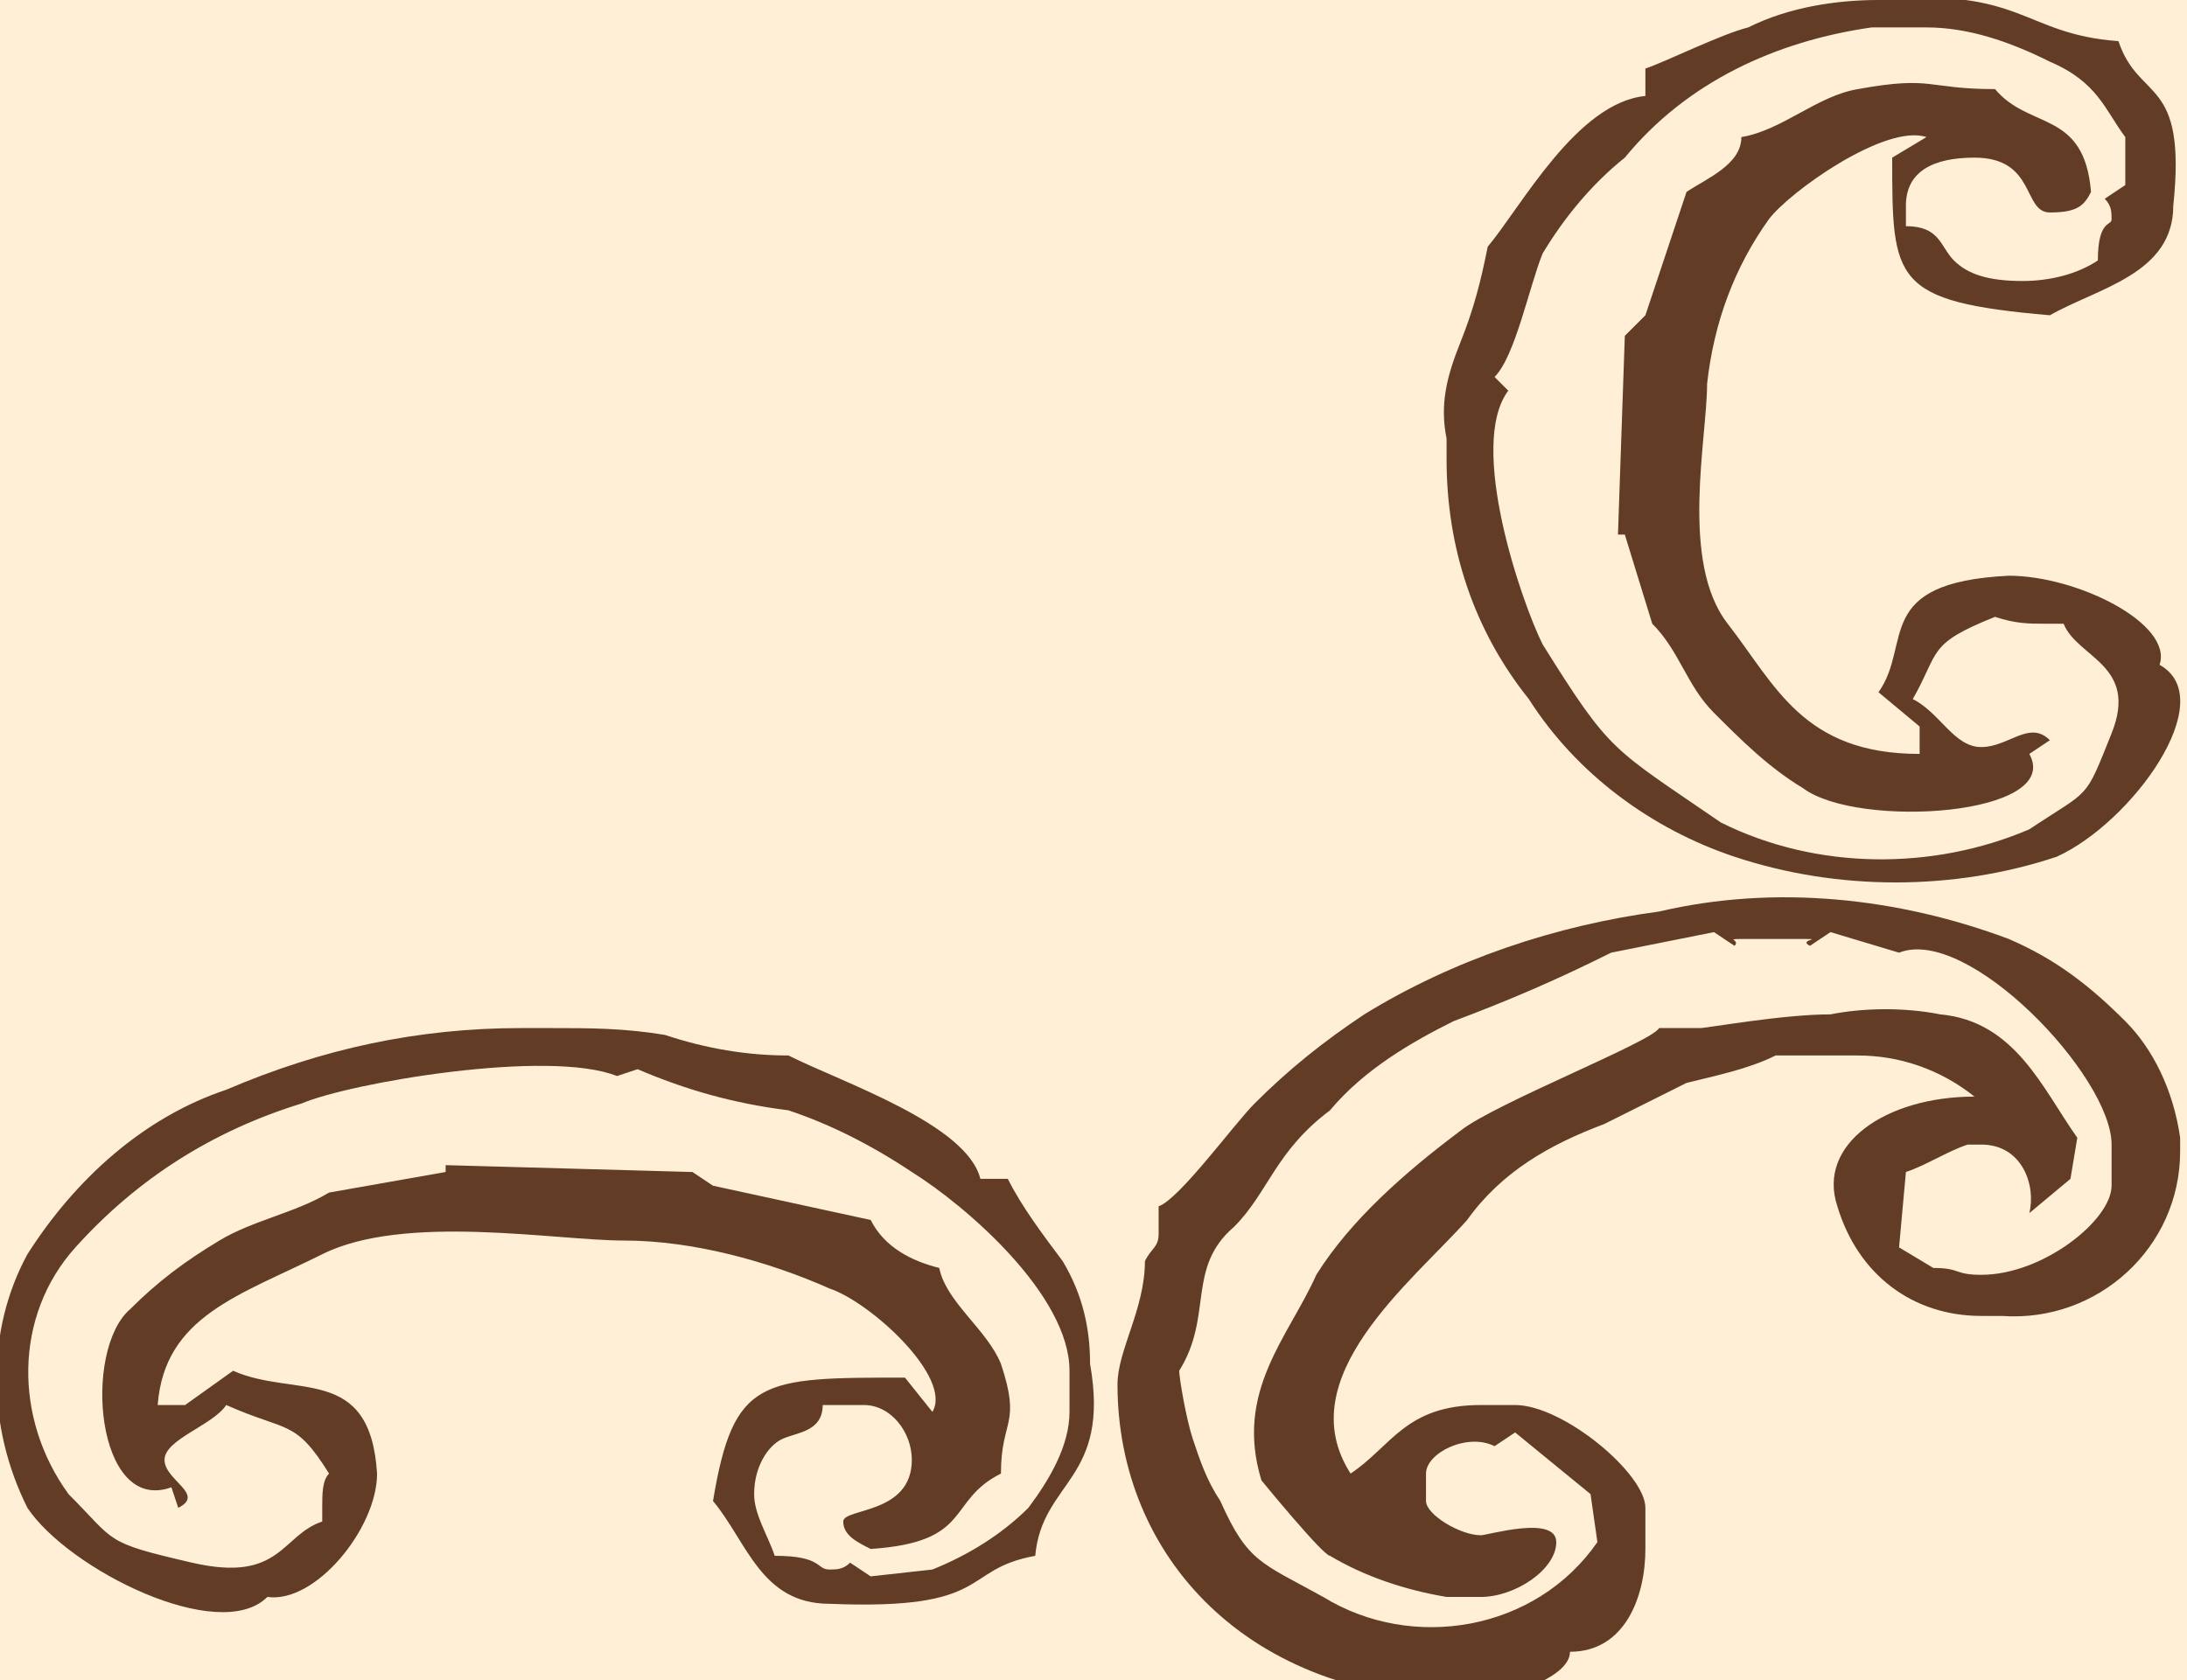
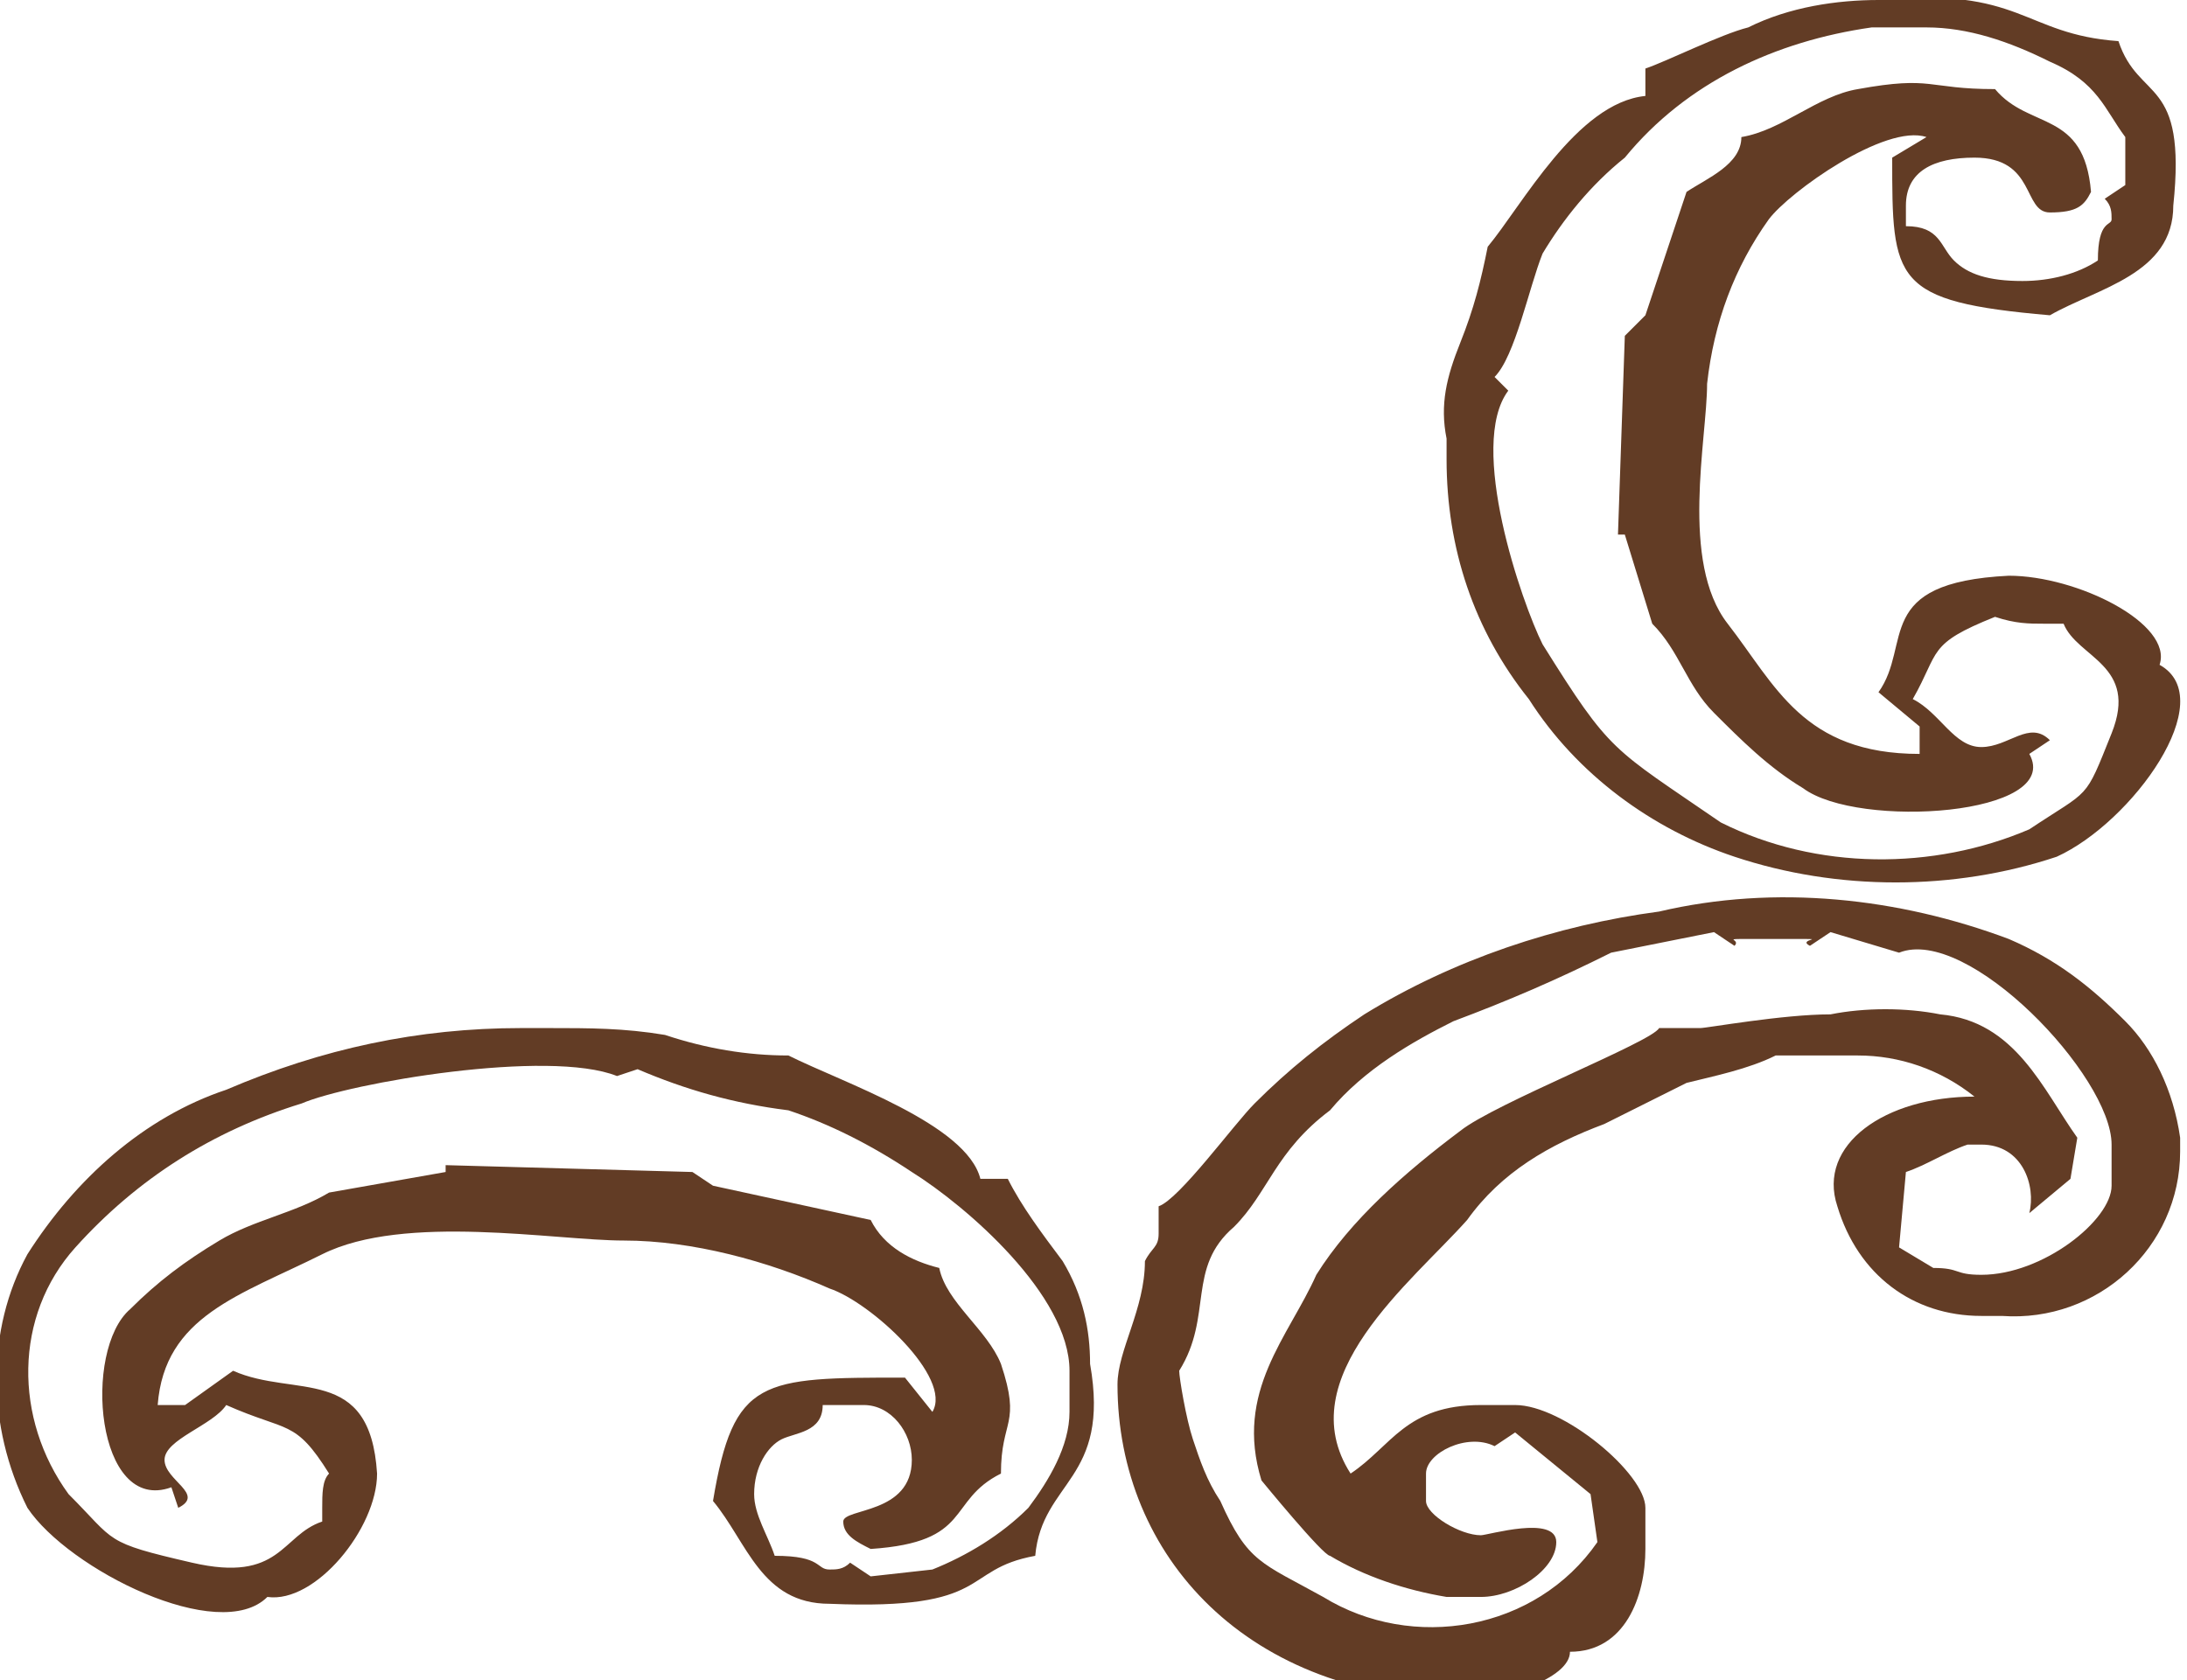
<svg xmlns="http://www.w3.org/2000/svg" version="1.1" id="Слой_1" x="0px" y="0px" preserveAspectRatio="none" viewBox="0 0 31.9 24.5" style="enable-background:new 0 0 31.9 24.5;" xml:space="preserve">
  <style type="text/css">
- 	.st0{fill:#FFEFD6;}
- 	.st1{fill:#623C25;}
+ 	.st0{fill:#623C25;}
</style>
-   <g id="Слой_2">
-     <rect class="st0" width="31.9" height="24.6" />
-   </g>
  <g id="Layer_2">
    <g id="Layer_1-2">
-       <path class="st1" d="M27.1,15.4c0.6,0,1.2,0.2,1.7,0.6c-1.3,0-2.3,0.7-2,1.6c0.3,1,1.1,1.6,2.1,1.6h0.3c1.4,0.1,2.6-1,2.6-2.4    c0-0.1,0-0.1,0-0.2c-0.1-0.7-0.4-1.3-0.8-1.7c-0.5-0.5-1-0.9-1.7-1.2c-1.6-0.6-3.4-0.8-5.1-0.4c-1.5,0.2-3,0.7-4.3,1.5    c-0.6,0.4-1.1,0.8-1.6,1.3c-0.3,0.3-1.1,1.4-1.4,1.5v0.4c0,0.2-0.1,0.2-0.2,0.4c0,0.7-0.4,1.3-0.4,1.8c0,2.5,1.9,4.6,5.1,4.6    c0.5,0,1.5-0.3,1.5-0.7c0.8,0,1.1-0.8,1.1-1.5V22c0-0.5-1.2-1.5-1.9-1.5h-0.5c-1.1,0-1.3,0.6-1.9,1c-0.9-1.4,0.9-2.8,1.7-3.7    c0.5-0.7,1.2-1.1,2-1.4c0.4-0.2,0.8-0.4,1.2-0.6c0.4-0.1,0.9-0.2,1.3-0.4H27.1z M24.8,15h-0.6c-0.1,0.2-2.4,1.1-2.9,1.5    c-0.8,0.6-1.6,1.3-2.1,2.1c-0.4,0.9-1.2,1.7-0.8,3c0,0,0.9,1.1,1,1.1c0.5,0.3,1.1,0.5,1.7,0.6h0.5c0.5,0,1.1-0.4,1.1-0.8    s-1-0.1-1.1-0.1c-0.3,0-0.8-0.3-0.8-0.5v-0.4c0-0.3,0.6-0.6,1-0.4l0.3-0.2l1.1,0.9l0.1,0.7c-0.9,1.3-2.7,1.6-4,0.8    c-0.9-0.5-1.1-0.5-1.5-1.4c-0.2-0.3-0.3-0.6-0.4-0.9c-0.1-0.3-0.2-0.9-0.2-1c0.5-0.8,0.1-1.5,0.8-2.1c0.5-0.5,0.6-1.1,1.4-1.7    c0.5-0.6,1.2-1,1.8-1.3c0.8-0.3,1.5-0.6,2.3-1l1.5-0.3l0.3,0.2c0.1-0.1-0.2-0.1,0.2-0.1h0.7c0.5,0,0,0,0.2,0.1l0.3-0.2l1,0.3    c1-0.4,3.1,1.8,3.1,2.8v0.6c0,0.5-1,1.3-1.9,1.3c-0.4,0-0.3-0.1-0.7-0.1l-0.5-0.3l0.1-1.1c0.3-0.1,0.6-0.3,0.9-0.4h0.2    c0.6,0,0.8,0.6,0.7,1l0.6-0.5l0.1-0.6c-0.5-0.7-0.9-1.7-2-1.8c-0.5-0.1-1.1-0.1-1.6,0C26,14.8,24.9,15,24.8,15" />
-       <path class="st1" d="M29.9,4.6c-2.3-0.2-2.3-0.5-2.3-2.3L28.1,2c-0.6-0.2-2,0.8-2.3,1.2c-0.5,0.7-0.8,1.5-0.9,2.4    c0,0.8-0.4,2.6,0.3,3.5s1.1,1.9,2.8,1.9v-0.4l-0.6-0.5c0.5-0.7-0.1-1.6,1.9-1.7c1,0,2.4,0.7,2.2,1.3c0.9,0.5-0.4,2.3-1.5,2.8    c-1.5,0.5-3.2,0.5-4.7,0c-1.2-0.4-2.3-1.2-3-2.3c-0.8-1-1.2-2.2-1.2-3.5V6.4c-0.1-0.5,0-0.9,0.2-1.4c0.2-0.5,0.3-0.9,0.4-1.4    C22.2,3,23,1.5,24,1.4V1c0.3-0.1,1.1-0.5,1.5-0.6C26.1,0.1,26.8,0,27.4,0c2.1-0.2,2.1,0.5,3.5,0.6c0.3,0.9,1,0.5,0.8,2.4    C31.7,4,30.6,4.2,29.9,4.6 M22,5.7c-0.6,0.8,0.2,3.1,0.5,3.7c1,1.6,1,1.5,2.6,2.6c1.4,0.7,3.1,0.7,4.5,0.1    c0.9-0.6,0.8-0.4,1.2-1.4s-0.5-1.1-0.7-1.6h-0.3c-0.2,0-0.4,0-0.7-0.1c-1,0.4-0.8,0.5-1.2,1.2c0.4,0.2,0.6,0.7,1,0.7    s0.7-0.4,1-0.1L29.6,11c0.5,0.9-2.5,1.1-3.3,0.5c-0.5-0.3-0.9-0.7-1.3-1.1c-0.4-0.4-0.5-0.9-0.9-1.3l-0.4-1.3h-0.1l0.1-2.9L24,4.6    l0.6-1.8c0.3-0.2,0.8-0.4,0.8-0.8c0.6-0.1,1.1-0.6,1.7-0.7c1.1-0.2,1,0,2,0c0.5,0.6,1.3,0.3,1.4,1.5c-0.1,0.2-0.2,0.3-0.6,0.3    s-0.2-0.8-1.1-0.8c-0.6,0-1,0.2-1,0.7v0.3c0.5,0,0.5,0.3,0.7,0.5s0.5,0.3,1,0.3c0.4,0,0.8-0.1,1.1-0.3c0-0.6,0.2-0.5,0.2-0.6    s0-0.2-0.1-0.3L31,2.7L31,2c-0.3-0.4-0.4-0.8-1.1-1.1c-0.6-0.3-1.2-0.5-1.8-0.5h-0.8c-1.4,0.2-2.7,0.8-3.6,1.9    c-0.5,0.4-0.9,0.9-1.2,1.4c-0.2,0.5-0.4,1.5-0.7,1.8L22,5.7z" />
-       <path class="st1" d="M10.4,21.9c0.3-1.8,0.7-1.8,2.8-1.8l0.4,0.5c0.3-0.5-0.9-1.6-1.5-1.8c-0.9-0.4-2-0.7-3-0.7    c-1,0-3.2-0.4-4.4,0.2s-2.3,0.9-2.4,2.2h0.4L3.4,20c0.9,0.4,2-0.1,2.1,1.5c0,0.8-0.9,1.9-1.6,1.8C3.2,24,1,22.9,0.4,22    c-0.6-1.2-0.6-2.6,0-3.7c0.7-1.1,1.7-2,2.9-2.4c1.4-0.6,2.8-0.9,4.3-0.9h0.4c0.6,0,1.1,0,1.7,0.1c0.6,0.2,1.2,0.3,1.8,0.3    c0.8,0.4,2.6,1,2.8,1.8h0.4c0.2,0.4,0.5,0.8,0.8,1.2c0.3,0.5,0.4,1,0.4,1.5c0.3,1.7-0.7,1.7-0.8,2.8c-1.1,0.2-0.6,0.8-3,0.7    C11.1,23.4,10.9,22.5,10.4,21.9 M9,15.7c-1-0.4-3.9,0.1-4.6,0.4c-1.3,0.4-2.4,1.1-3.3,2.1c-0.9,1-0.9,2.5-0.1,3.6    c0.7,0.7,0.5,0.7,1.8,1s1.3-0.4,1.9-0.6V22c0-0.2,0-0.4,0.1-0.5c-0.5-0.8-0.6-0.6-1.5-1c-0.2,0.3-0.9,0.5-0.9,0.8S3,21.8,2.6,22    l-0.1-0.3c-1.1,0.4-1.3-2-0.6-2.6c0.4-0.4,0.8-0.7,1.3-1c0.5-0.3,1.1-0.4,1.6-0.7l1.7-0.3V17l3.6,0.1l0.3,0.2l2.3,0.5    c0.2,0.4,0.6,0.6,1,0.7c0.1,0.5,0.7,0.9,0.9,1.4c0.3,0.9,0,0.8,0,1.6c-0.8,0.4-0.4,1-1.9,1.1c-0.2-0.1-0.4-0.2-0.4-0.4    s1-0.1,1-0.9c0-0.4-0.3-0.8-0.7-0.8c0,0-0.1,0-0.1,0H12c0,0.4-0.4,0.4-0.6,0.5S11,21.4,11,21.8c0,0.3,0.2,0.6,0.3,0.9    c0.7,0,0.6,0.2,0.8,0.2c0.1,0,0.2,0,0.3-0.1l0.3,0.2l0.9-0.1c0.5-0.2,1-0.5,1.4-0.9c0.3-0.4,0.6-0.9,0.6-1.4v-0.6    c0-1.1-1.5-2.4-2.3-2.9c-0.6-0.4-1.2-0.7-1.8-0.9c-0.8-0.1-1.5-0.3-2.2-0.6L9,15.7z" />
+       <path class="st0" d="M27.1,15.4c0.6,0,1.2,0.2,1.7,0.6c-1.3,0-2.3,0.7-2,1.6c0.3,1,1.1,1.6,2.1,1.6h0.3c1.4,0.1,2.6-1,2.6-2.4    c0-0.1,0-0.1,0-0.2c-0.1-0.7-0.4-1.3-0.8-1.7c-0.5-0.5-1-0.9-1.7-1.2c-1.6-0.6-3.4-0.8-5.1-0.4c-1.5,0.2-3,0.7-4.3,1.5    c-0.6,0.4-1.1,0.8-1.6,1.3c-0.3,0.3-1.1,1.4-1.4,1.5V18c0,0.2-0.1,0.2-0.2,0.4c0,0.7-0.4,1.3-0.4,1.8c0,2.5,1.9,4.6,5.1,4.6    c0.5,0,1.5-0.3,1.5-0.7c0.8,0,1.1-0.8,1.1-1.5V22c0-0.5-1.2-1.5-1.9-1.5h-0.5c-1.1,0-1.3,0.6-1.9,1c-0.9-1.4,0.9-2.8,1.7-3.7    c0.5-0.7,1.2-1.1,2-1.4c0.4-0.2,0.8-0.4,1.2-0.6c0.4-0.1,0.9-0.2,1.3-0.4H27.1z M24.8,15h-0.6c-0.1,0.2-2.4,1.1-2.9,1.5    c-0.8,0.6-1.6,1.3-2.1,2.1c-0.4,0.9-1.2,1.7-0.8,3c0,0,0.9,1.1,1,1.1c0.5,0.3,1.1,0.5,1.7,0.6h0.5c0.5,0,1.1-0.4,1.1-0.8    s-1-0.1-1.1-0.1c-0.3,0-0.8-0.3-0.8-0.5v-0.4c0-0.3,0.6-0.6,1-0.4l0.3-0.2l1.1,0.9l0.1,0.7c-0.9,1.3-2.7,1.6-4,0.8    c-0.9-0.5-1.1-0.5-1.5-1.4c-0.2-0.3-0.3-0.6-0.4-0.9s-0.2-0.9-0.2-1c0.5-0.8,0.1-1.5,0.8-2.1c0.5-0.5,0.6-1.1,1.4-1.7    c0.5-0.6,1.2-1,1.8-1.3c0.8-0.3,1.5-0.6,2.3-1l1.5-0.3l0.3,0.2c0.1-0.1-0.2-0.1,0.2-0.1h0.7c0.5,0,0,0,0.2,0.1l0.3-0.2l1,0.3    c1-0.4,3.1,1.8,3.1,2.8v0.6c0,0.5-1,1.3-1.9,1.3c-0.4,0-0.3-0.1-0.7-0.1l-0.5-0.3l0.1-1.1c0.3-0.1,0.6-0.3,0.9-0.4h0.2    c0.6,0,0.8,0.6,0.7,1l0.6-0.5l0.1-0.6c-0.5-0.7-0.9-1.7-2-1.8c-0.5-0.1-1.1-0.1-1.6,0C26,14.8,24.9,15,24.8,15" />
+       <path class="st0" d="M29.9,4.6c-2.3-0.2-2.3-0.5-2.3-2.3L28.1,2c-0.6-0.2-2,0.8-2.3,1.2c-0.5,0.7-0.8,1.5-0.9,2.4    c0,0.8-0.4,2.6,0.3,3.5S26.3,11,28,11v-0.4l-0.6-0.5c0.5-0.7-0.1-1.6,1.9-1.7c1,0,2.4,0.7,2.2,1.3c0.9,0.5-0.4,2.3-1.5,2.8    c-1.5,0.5-3.2,0.5-4.7,0c-1.2-0.4-2.3-1.2-3-2.3c-0.8-1-1.2-2.2-1.2-3.5V6.4c-0.1-0.5,0-0.9,0.2-1.4s0.3-0.9,0.4-1.4    C22.2,3,23,1.5,24,1.4V1c0.3-0.1,1.1-0.5,1.5-0.6C26.1,0.1,26.8,0,27.4,0c2.1-0.2,2.1,0.5,3.5,0.6c0.3,0.9,1,0.5,0.8,2.4    C31.7,4,30.6,4.2,29.9,4.6 M22,5.7c-0.6,0.8,0.2,3.1,0.5,3.7c1,1.6,1,1.5,2.6,2.6c1.4,0.7,3.1,0.7,4.5,0.1    c0.9-0.6,0.8-0.4,1.2-1.4s-0.5-1.1-0.7-1.6h-0.3c-0.2,0-0.4,0-0.7-0.1c-1,0.4-0.8,0.5-1.2,1.2c0.4,0.2,0.6,0.7,1,0.7    s0.7-0.4,1-0.1L29.6,11c0.5,0.9-2.5,1.1-3.3,0.5c-0.5-0.3-0.9-0.7-1.3-1.1c-0.4-0.4-0.5-0.9-0.9-1.3l-0.4-1.3h-0.1l0.1-2.9L24,4.6    l0.6-1.8c0.3-0.2,0.8-0.4,0.8-0.8c0.6-0.1,1.1-0.6,1.7-0.7c1.1-0.2,1,0,2,0c0.5,0.6,1.3,0.3,1.4,1.5c-0.1,0.2-0.2,0.3-0.6,0.3    s-0.2-0.8-1.1-0.8c-0.6,0-1,0.2-1,0.7v0.3c0.5,0,0.5,0.3,0.7,0.5s0.5,0.3,1,0.3c0.4,0,0.8-0.1,1.1-0.3c0-0.6,0.2-0.5,0.2-0.6    s0-0.2-0.1-0.3L31,2.7V2c-0.3-0.4-0.4-0.8-1.1-1.1c-0.6-0.3-1.2-0.5-1.8-0.5h-0.8c-1.4,0.2-2.7,0.8-3.6,1.9    c-0.5,0.4-0.9,0.9-1.2,1.4c-0.2,0.5-0.4,1.5-0.7,1.8L22,5.7z" />
+       <path class="st0" d="M10.4,21.9c0.3-1.8,0.7-1.8,2.8-1.8l0.4,0.5c0.3-0.5-0.9-1.6-1.5-1.8c-0.9-0.4-2-0.7-3-0.7s-3.2-0.4-4.4,0.2    s-2.3,0.9-2.4,2.2h0.4L3.4,20c0.9,0.4,2-0.1,2.1,1.5c0,0.8-0.9,1.9-1.6,1.8C3.2,24,1,22.9,0.4,22c-0.6-1.2-0.6-2.6,0-3.7    c0.7-1.1,1.7-2,2.9-2.4C4.7,15.3,6.1,15,7.6,15H8c0.6,0,1.1,0,1.7,0.1c0.6,0.2,1.2,0.3,1.8,0.3c0.8,0.4,2.6,1,2.8,1.8h0.4    c0.2,0.4,0.5,0.8,0.8,1.2c0.3,0.5,0.4,1,0.4,1.5c0.3,1.7-0.7,1.7-0.8,2.8c-1.1,0.2-0.6,0.8-3,0.7C11.1,23.4,10.9,22.5,10.4,21.9     M9,15.7c-1-0.4-3.9,0.1-4.6,0.4c-1.3,0.4-2.4,1.1-3.3,2.1S0.2,20.7,1,21.8c0.7,0.7,0.5,0.7,1.8,1s1.3-0.4,1.9-0.6V22    c0-0.2,0-0.4,0.1-0.5c-0.5-0.8-0.6-0.6-1.5-1c-0.2,0.3-0.9,0.5-0.9,0.8S3,21.8,2.6,22l-0.1-0.3c-1.1,0.4-1.3-2-0.6-2.6    c0.4-0.4,0.8-0.7,1.3-1s1.1-0.4,1.6-0.7l1.7-0.3V17l3.6,0.1l0.3,0.2l2.3,0.5c0.2,0.4,0.6,0.6,1,0.7c0.1,0.5,0.7,0.9,0.9,1.4    c0.3,0.9,0,0.8,0,1.6c-0.8,0.4-0.4,1-1.9,1.1c-0.2-0.1-0.4-0.2-0.4-0.4s1-0.1,1-0.9c0-0.4-0.3-0.8-0.7-0.8h-0.1H12    c0,0.4-0.4,0.4-0.6,0.5S11,21.4,11,21.8c0,0.3,0.2,0.6,0.3,0.9c0.7,0,0.6,0.2,0.8,0.2c0.1,0,0.2,0,0.3-0.1l0.3,0.2l0.9-0.1    c0.5-0.2,1-0.5,1.4-0.9c0.3-0.4,0.6-0.9,0.6-1.4V20c0-1.1-1.5-2.4-2.3-2.9c-0.6-0.4-1.2-0.7-1.8-0.9c-0.8-0.1-1.5-0.3-2.2-0.6    L9,15.7z" />
    </g>
  </g>
</svg>
